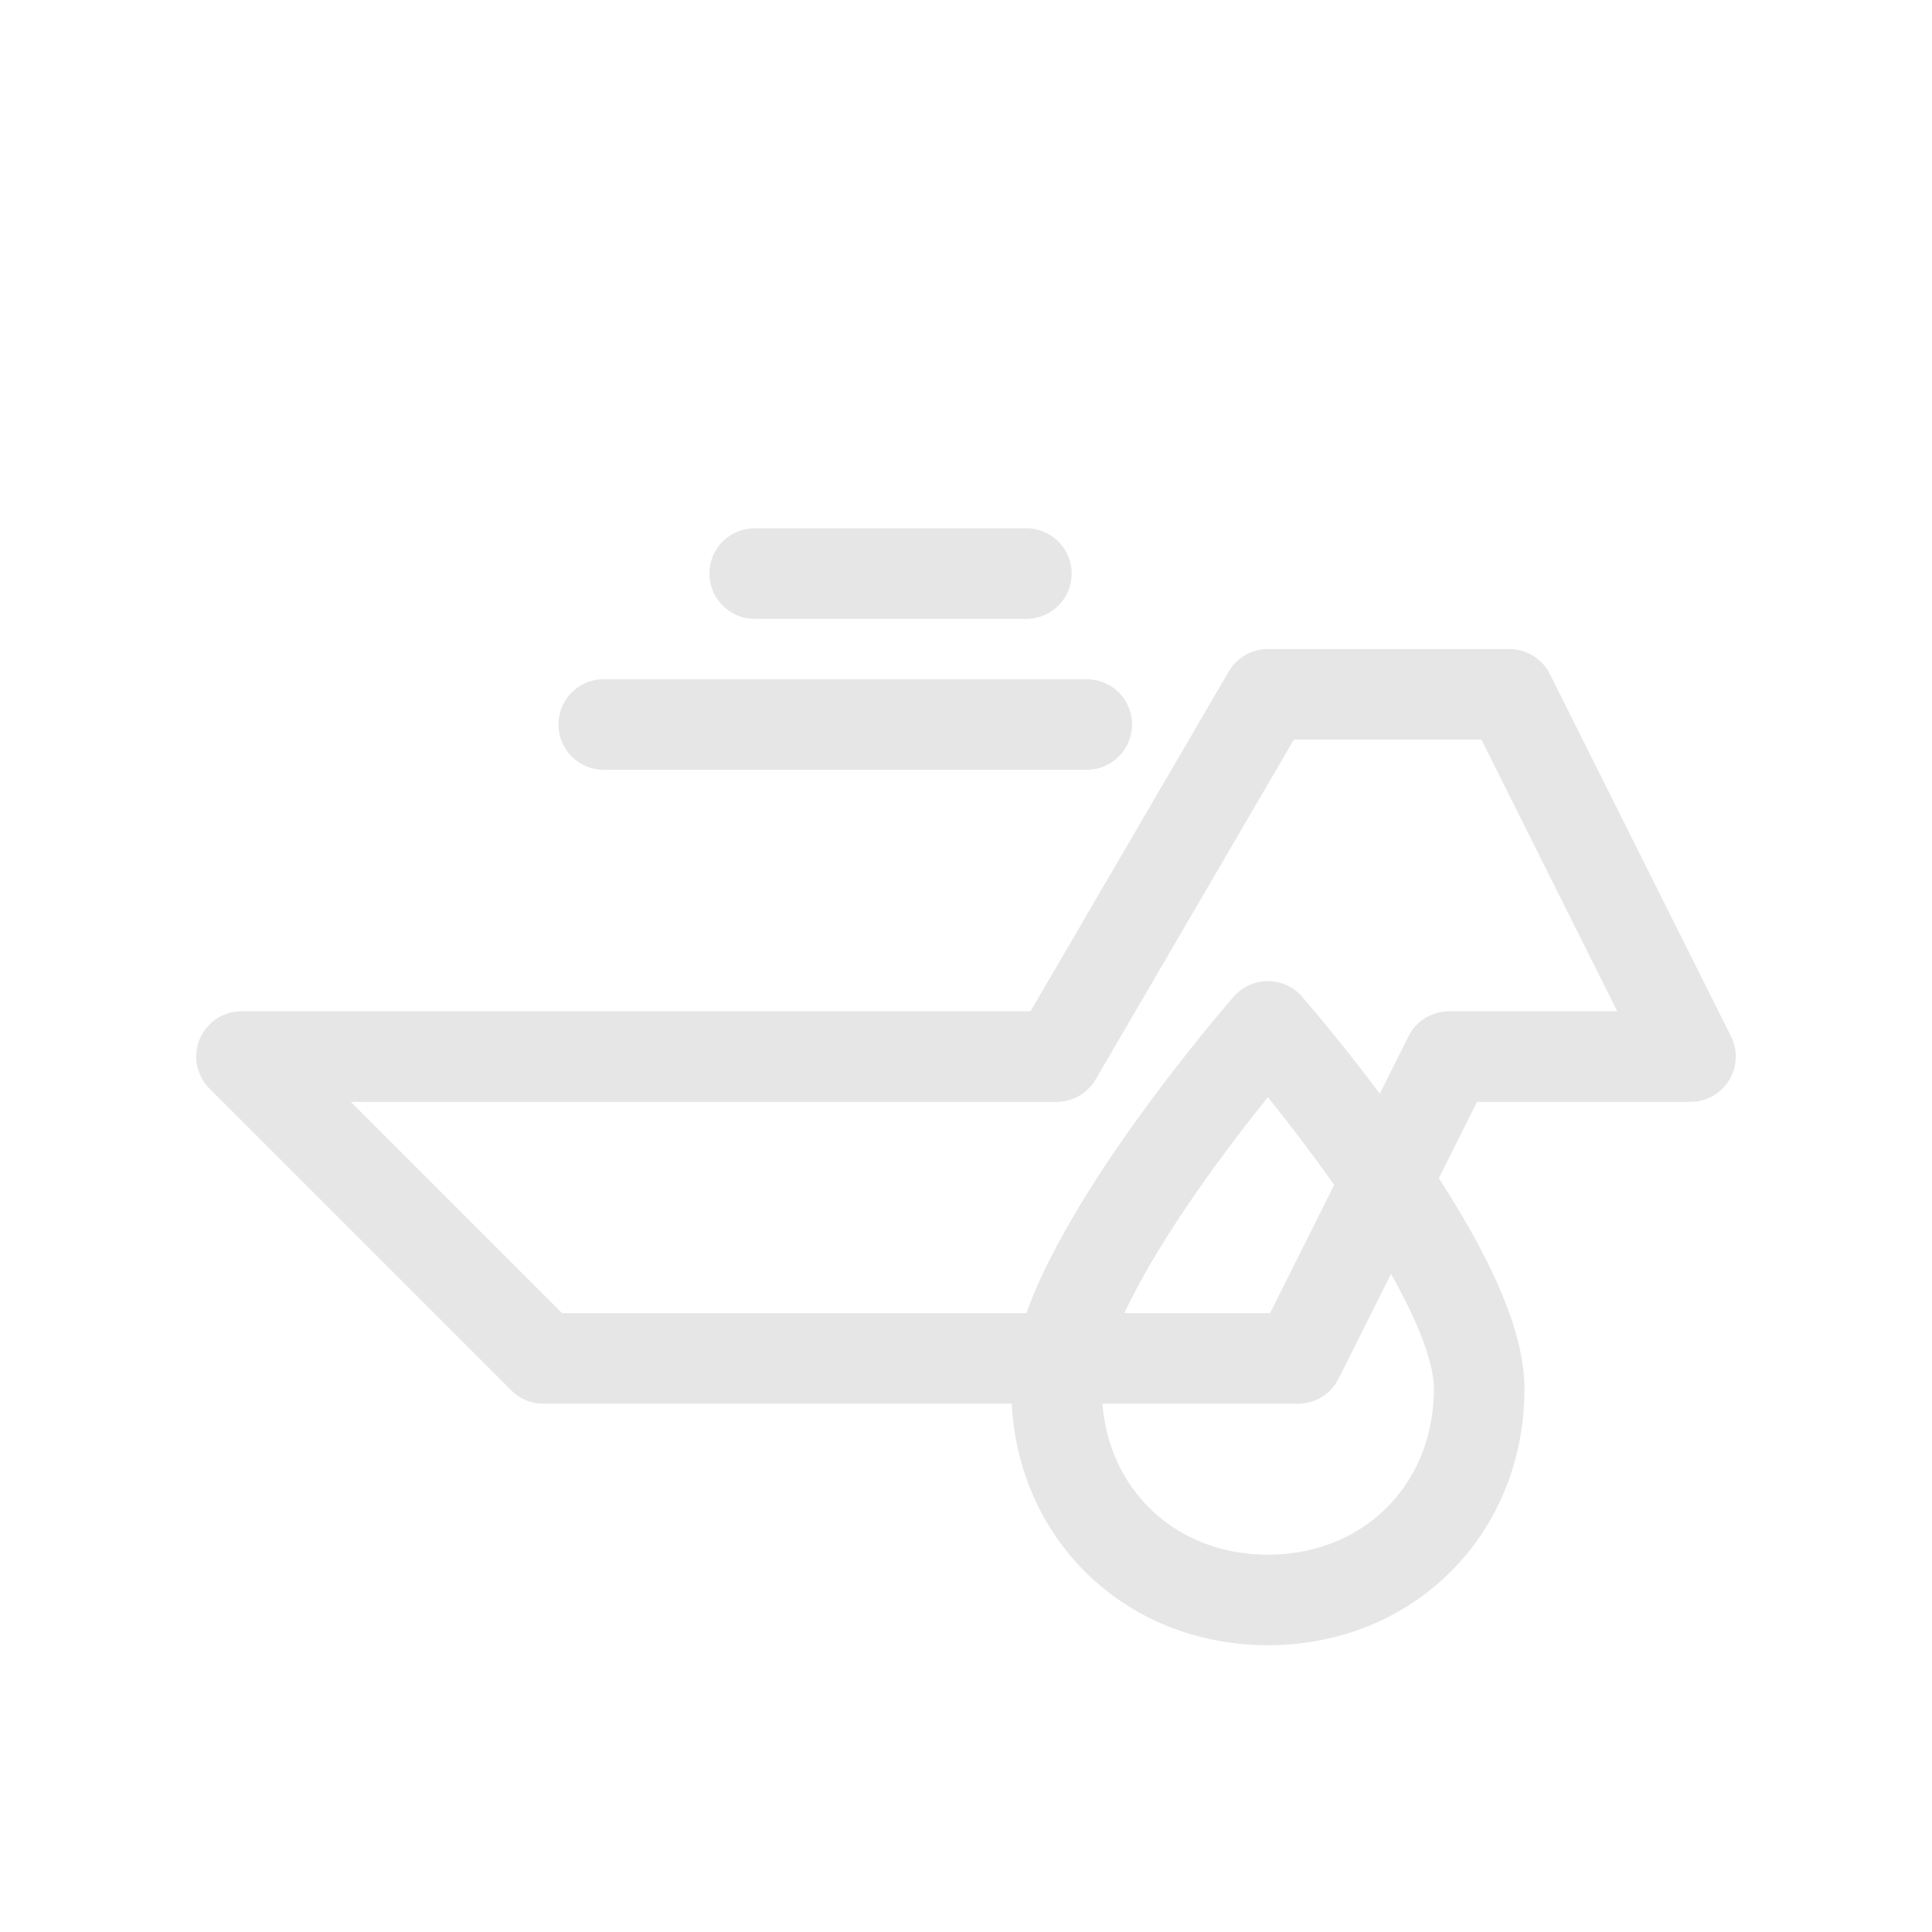
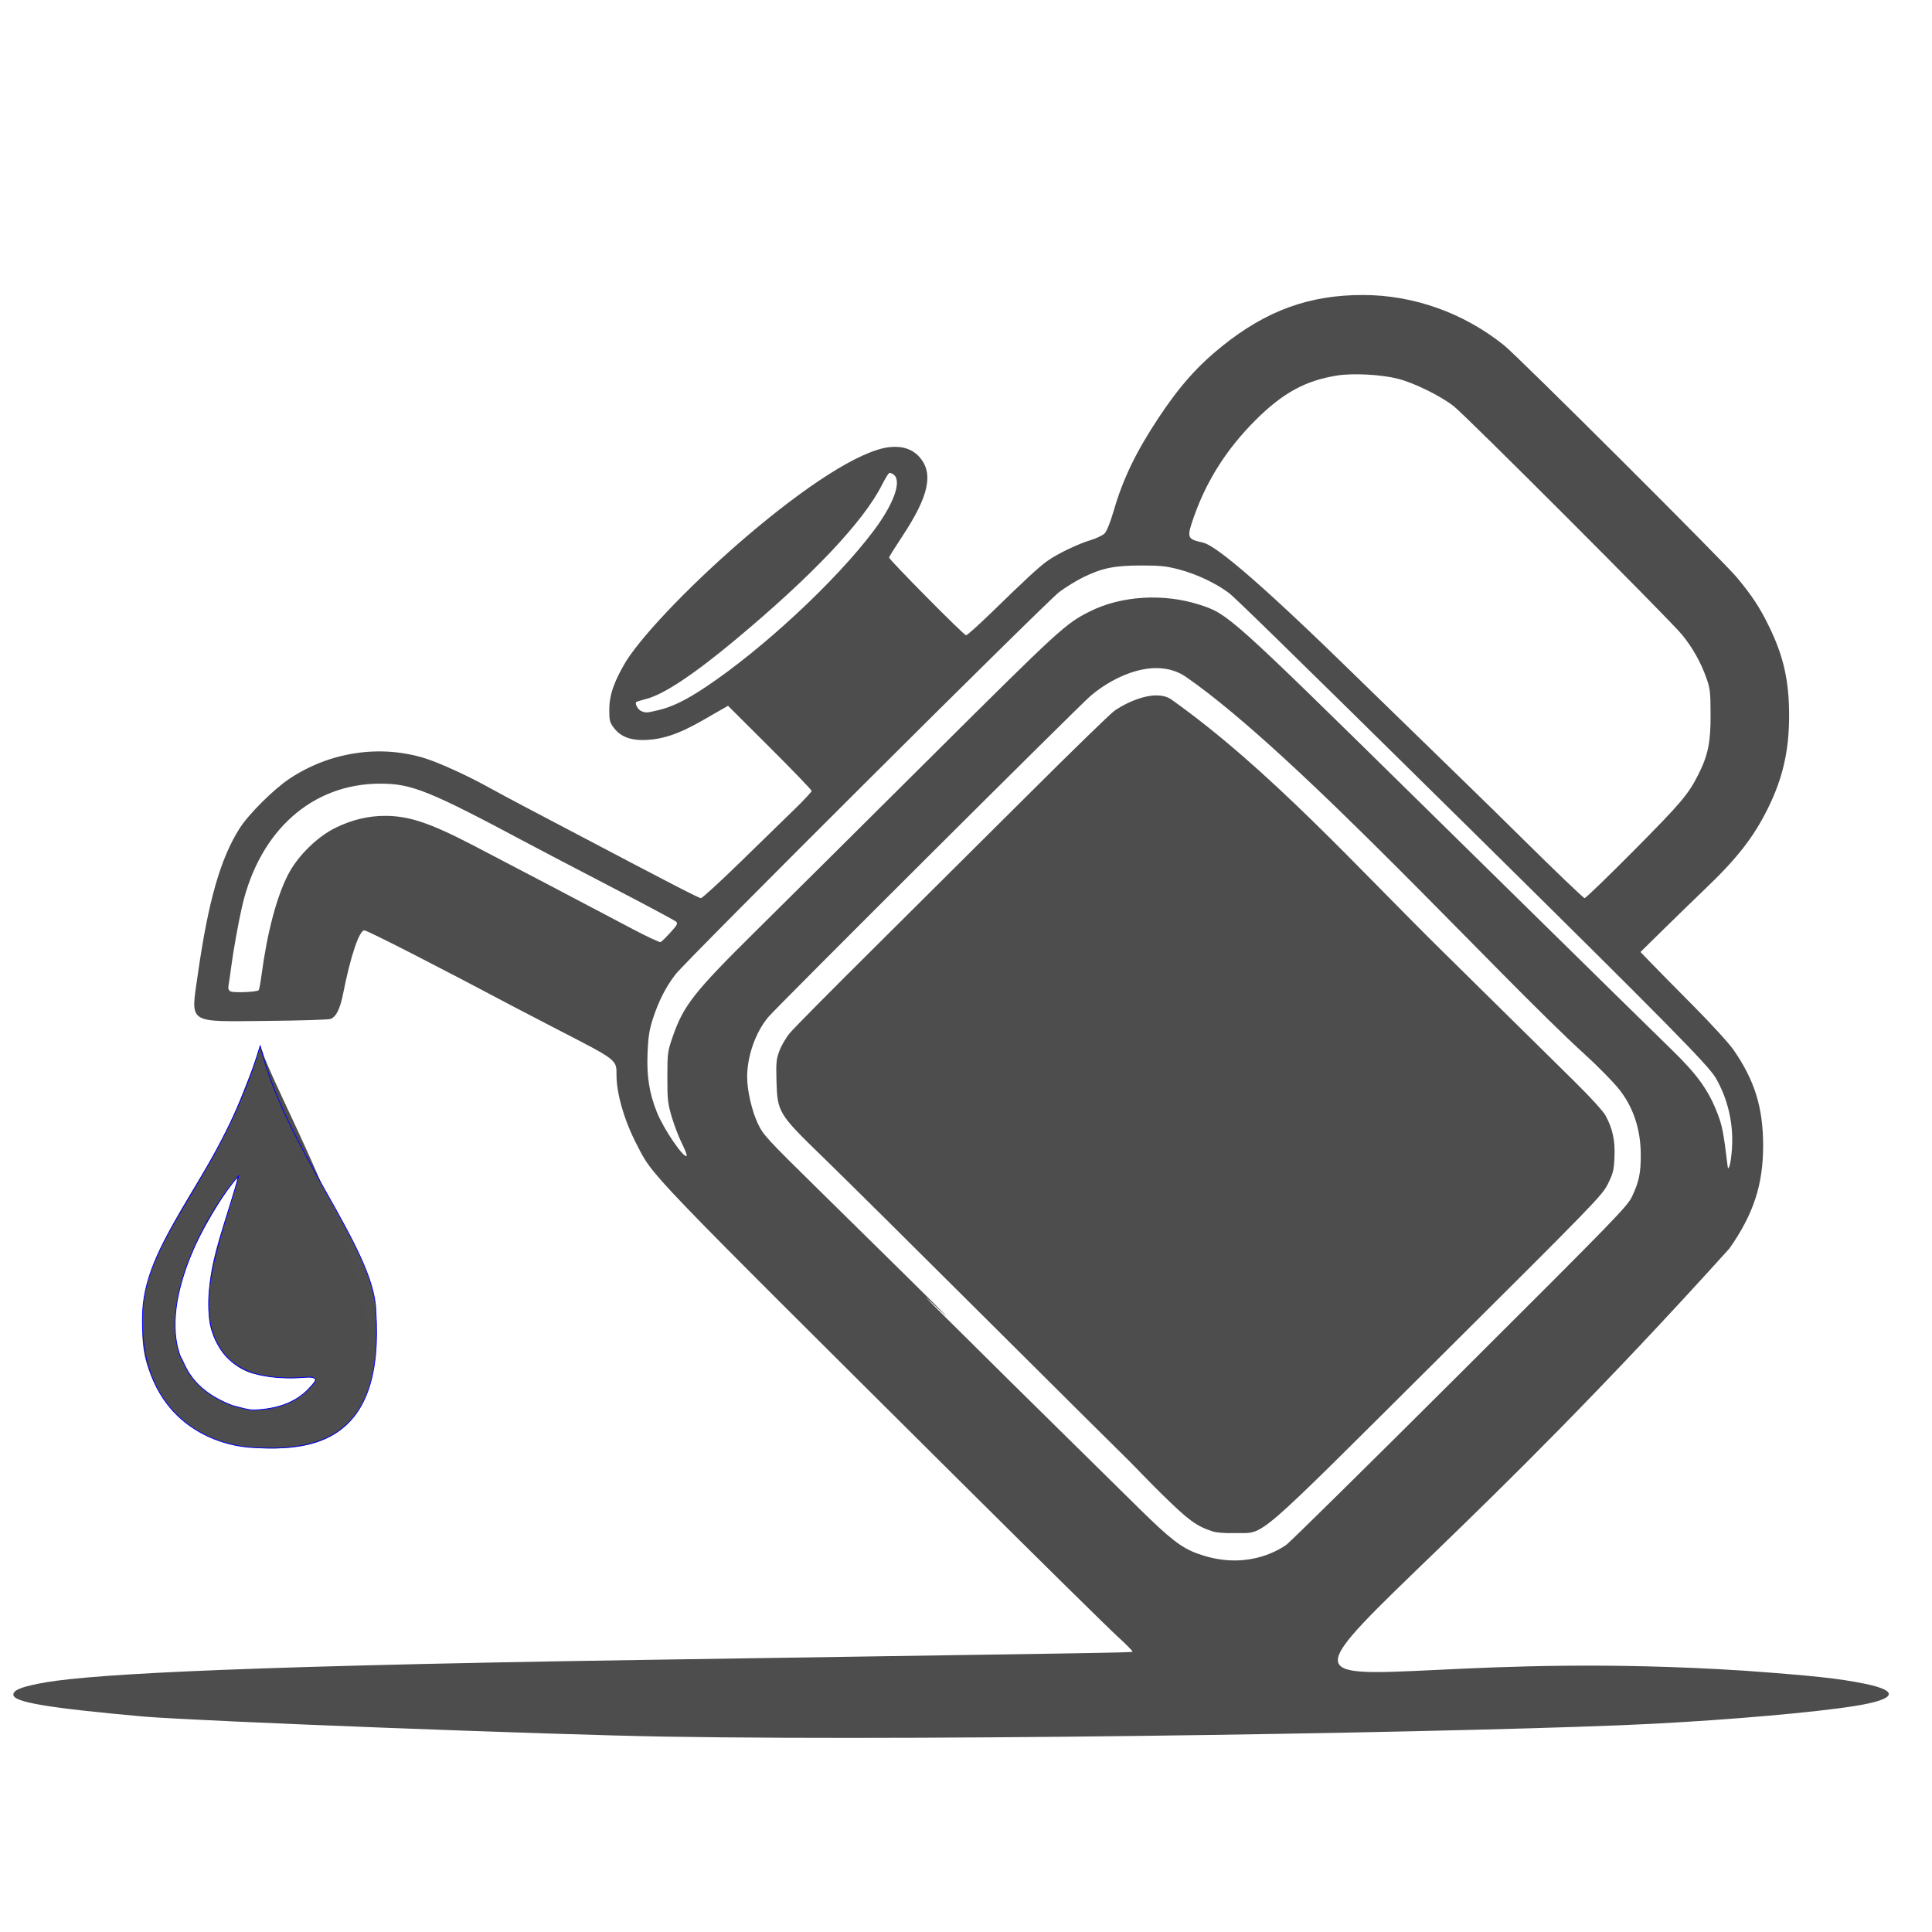
- <svg xmlns="http://www.w3.org/2000/svg" viewBox="0 0 64 64">
-   <g fill="none" stroke="#e6e6e6" stroke-width="3" stroke-linecap="round" stroke-linejoin="round">
-     <path d="M8 35h27l7-12h8l6 12h-8l-5 10H18z" />
-     <path d="M20 24h16" />
-     <path d="M25 19h9" />
-     <path d="M49 46c0 4-3 7-7 7s-7-3-7-7c0-4 7-12 7-12s7 8 7 12z" />
+ <svg xmlns="http://www.w3.org/2000/svg" version="1.1" id="svg1" width="200" height="200" viewBox="0 0 200 200">
+   <defs id="defs1" />
+   <g id="g1">
+     <path style="fill:#4d4d4d;stroke-width:0.167" d="m 68.661,179.771 c -11.527,-0.193 -47.331,-1.558 -53.756,-2.07 -9.957,-0.895 -13.523,-1.493 -13.523,-2.267 0,-0.45 0.705,-0.759 2.606,-1.143 4.092,-0.826 16.132,-1.745 62.531,-2.458 46.399,-0.713 50.723,-0.743 50.723,-0.852 0,-0.091 -0.695,-0.794 -1.544,-1.562 -0.849,-0.768 -7.93,-7.746 -15.735,-15.506 -33.764,-33.572 -32.287,-32.032 -34.102,-35.541 -1.231,-2.38 -2.041,-5.18 -2.041,-7.055 0,-1.639 0.151,-1.523 -6.26,-4.824 -1.653,-0.851 -3.606,-1.867 -4.341,-2.257 -7.862,-4.178 -15.193,-7.925 -15.503,-7.925 -0.532,0 -1.43,2.674 -2.194,6.539 -0.316,1.599 -0.718,2.409 -1.304,2.632 -0.213,0.081 -3.213,0.172 -6.668,0.203 -8.27,0.073 -7.814,0.387 -7.066,-4.857 1.078,-7.563 2.351,-11.996 4.336,-15.1 0.934,-1.46 3.497,-4.012 5.118,-5.096 4.161,-2.783 9.361,-3.579 14.016,-2.146 1.451,0.447 4.359,1.766 6.511,2.954 0.964,0.532 2.579,1.401 3.589,1.931 1.01,0.53 3.226,1.695 4.925,2.59 10.792,5.686 13.361,7.011 13.584,7.011 0.138,0 1.965,-1.672 4.06,-3.715 2.095,-2.043 4.616,-4.499 5.603,-5.458 0.987,-0.959 1.795,-1.825 1.795,-1.924 0,-0.099 -1.947,-2.123 -4.328,-4.496 l -4.328,-4.316 -0.722,0.414 c -0.397,0.228 -1.264,0.725 -1.926,1.106 -2.516,1.447 -4.296,2.025 -6.225,2.023 -1.352,-0.002 -2.289,-0.402 -2.941,-1.257 -0.434,-0.569 -0.481,-0.757 -0.478,-1.896 0.004,-1.52 0.504,-2.948 1.771,-5.056 3.919,-6.062 20.909,-21.512 27.313,-22.118 1.296,-0.123 2.321,0.229 3.035,1.043 1.479,1.685 0.96,4.053 -1.799,8.217 -0.747,1.127 -1.358,2.105 -1.358,2.174 0,0.224 7.757,8.06 7.973,8.054 0.115,-0.003 1.317,-1.083 2.671,-2.398 3.625,-3.524 4.832,-4.639 5.694,-5.264 1.036,-0.751 3.193,-1.794 4.541,-2.196 0.603,-0.18 1.257,-0.499 1.454,-0.708 0.21,-0.224 0.599,-1.209 0.94,-2.381 0.943,-3.244 2.291,-6.038 4.588,-9.512 2.178,-3.295 4.074,-5.434 6.637,-7.49 4.585,-3.678 9.01,-5.283 14.555,-5.28 5.242,0.003 10.41,1.842 14.602,5.198 1.462,1.171 22.656,22.301 24.09,24.018 1.605,1.922 2.437,3.194 3.411,5.218 1.465,3.044 2.02,5.557 2.017,9.137 -0.003,3.602 -0.653,6.444 -2.181,9.543 -1.484,3.009 -3.182,5.189 -6.536,8.392 -0.954,0.911 -2.845,2.748 -4.201,4.081 l -2.467,2.425 1.048,1.088 c 0.576,0.599 2.555,2.606 4.398,4.461 1.843,1.855 3.732,3.924 4.197,4.598 2.187,3.163 3.053,5.973 3.053,9.903 0,4.047 -0.996,7.085 -3.487,10.641 -53.184,58.922 -55.407,40.058 1.483,43.705 7.13,0.515 9.829,0.806 12.481,1.344 3.696,0.75 3.328,1.623 -0.974,2.312 -4.1,0.656 -12.74,1.417 -20.939,1.844 -15.473,0.806 -72.357,1.829 -102.421,1.326 z m 64.524,-19.874 c 0.367,-0.261 8.45,-8.232 17.963,-17.714 16.3,-16.248 17.325,-17.304 17.819,-18.358 0.706,-1.506 0.895,-2.428 0.885,-4.308 -0.015,-2.721 -0.818,-5.044 -2.405,-6.957 -0.388,-0.467 -1.837,-1.996 -3.292,-3.32 -9.16,-8.334 -29.775,-31.114 -41.366,-39.156 -3.006,-2.086 -7.274,-0.276 -9.886,1.946 -1.177,1.002 -32.474,32.191 -33.365,33.251 -1.323,1.573 -2.194,4.042 -2.194,6.219 0,1.382 0.498,3.538 1.115,4.828 0.555,1.161 0.923,1.562 6.124,6.674 33.707,33.135 -12.943,-12.407 33.314,33.129 3.245,3.195 4.396,4.086 6.061,4.693 4.812,1.755 8.192,-0.191 9.23,-0.927 z m -7.679,-1.373 c -1.683,-0.557 -2.493,-1.155 -5.288,-3.908 -1.541,-1.517 -2.85,-2.912 -3.376,-3.426 -0.526,-0.515 -6.773,-6.699 -14.327,-14.231 -7.555,-7.532 -15.362,-15.27 -17.349,-17.195 -4.576,-4.435 -4.694,-4.628 -4.785,-7.842 -0.054,-1.918 -0.019,-2.284 0.304,-3.145 0.201,-0.536 0.686,-1.363 1.077,-1.836 0.391,-0.474 4.269,-4.392 8.618,-8.708 4.349,-4.316 11.59,-11.518 16.091,-16.005 4.501,-4.487 8.505,-8.379 8.896,-8.649 1.525,-1.051 4.354,-2.261 5.919,-1.149 10.119,7.195 19.203,17.355 28.038,26.047 5.907,5.827 12.029,11.865 13.605,13.417 1.697,1.673 3.035,3.138 3.282,3.596 0.731,1.352 0.994,2.574 0.919,4.284 -0.06,1.366 -0.137,1.684 -0.679,2.78 -0.587,1.188 -1.274,1.896 -17.552,18.091 -19.442,19.342 -17.872,17.988 -20.95,18.06 -1.131,0.026 -2.015,-0.039 -2.441,-0.18 z m 53.789,-39.674 c 0.165,-2.534 -0.432,-5.109 -1.684,-7.262 -0.75,-1.29 -4.83,-5.446 -25.244,-25.595 -20.414,-20.149 -24.647,-24.231 -25.137,-24.599 -1.34,-1.009 -3.353,-1.962 -5.136,-2.433 -1.342,-0.354 -1.969,-0.422 -3.934,-0.422 -2.771,-8.3e-4 -4.067,0.261 -6.01,1.212 -0.735,0.36 -1.86,1.052 -2.501,1.538 -1.386,1.05 -38.541,38.069 -39.707,39.561 -0.997,1.276 -1.77,2.792 -2.366,4.644 -0.364,1.128 -0.474,1.849 -0.542,3.518 -0.097,2.42 0.175,4.141 0.972,6.135 0.688,1.723 2.785,4.8 3.074,4.511 0.059,-0.059 -0.156,-0.63 -0.478,-1.269 -0.322,-0.639 -0.795,-1.868 -1.052,-2.73 -0.425,-1.425 -0.467,-1.804 -0.465,-4.155 0.002,-2.488 0.023,-2.649 0.549,-4.174 1.119,-3.242 2.202,-4.62 8.582,-10.926 2.596,-2.566 10.693,-10.607 17.992,-17.869 13.575,-13.505 14.08,-13.968 16.617,-15.242 3.236,-1.624 7.611,-1.894 11.33,-0.699 2.979,0.957 3.101,1.06 22.986,20.618 19.885,19.558 24.792,24.367 25.831,25.374 2.76,2.677 3.903,4.272 4.861,6.781 0.445,1.164 0.608,2.01 0.962,4.985 0.082,0.692 0.102,0.718 0.249,0.334 0.088,-0.23 0.201,-1.056 0.252,-1.836 z M 26.776,102.51 c 0.056,-0.057 0.192,-0.78 0.302,-1.607 0.585,-4.381 1.555,-8.047 2.737,-10.351 0.997,-1.942 3.03,-3.943 4.955,-4.877 1.681,-0.815 3.354,-1.217 5.072,-1.217 2.494,0 4.628,0.711 9.118,3.04 3.252,1.686 12.95,6.776 16.343,8.578 1.597,0.848 2.987,1.501 3.088,1.452 0.101,-0.049 0.555,-0.496 1.008,-0.993 0.708,-0.776 0.79,-0.935 0.584,-1.13 -0.131,-0.125 -3.094,-1.71 -6.583,-3.522 -3.489,-1.812 -7.433,-3.876 -8.765,-4.586 -10.226,-5.458 -12.019,-6.182 -15.303,-6.174 -7.004,0.015 -12.436,4.836 -14.259,12.656 -0.386,1.658 -0.946,4.778 -1.159,6.455 -0.081,0.643 -0.191,1.408 -0.245,1.7 -0.073,0.4 -0.025,0.571 0.194,0.694 0.299,0.167 2.728,0.068 2.91,-0.119 z M 169.179,88.007 c 4.846,-4.887 5.602,-5.779 6.637,-7.838 1.006,-2.001 1.277,-3.335 1.263,-6.227 -0.011,-2.365 -0.05,-2.693 -0.456,-3.818 -0.578,-1.6 -1.432,-3.114 -2.488,-4.407 -1.293,-1.584 -22.433,-22.741 -23.671,-23.69 -1.416,-1.087 -4.08,-2.391 -5.76,-2.821 -1.701,-0.435 -4.618,-0.592 -6.26,-0.336 -3.303,0.515 -5.672,1.814 -8.524,4.673 -2.929,2.938 -4.997,6.186 -6.315,9.92 -0.777,2.201 -0.731,2.34 0.887,2.697 0.754,0.166 3.061,1.366 14.663,12.663 11.601,11.297 14.608,14.189 18.177,17.724 3.569,3.535 6.586,6.427 6.705,6.427 0.119,0 2.433,-2.235 5.142,-4.967 z M 68.117,73.524 c 1.463,-0.345 2.852,-1.019 4.884,-2.369 5.924,-3.937 13.547,-11.023 17.445,-16.218 2.045,-2.725 2.899,-5.052 2.115,-5.762 -0.187,-0.17 -0.422,-0.258 -0.522,-0.196 -0.1,0.062 -0.434,0.614 -0.744,1.227 -1.913,3.794 -7.202,9.384 -15.15,16.01 -4.309,3.592 -7.425,5.664 -9.222,6.129 -0.542,0.14 -1.018,0.288 -1.059,0.329 -0.168,0.168 0.18,0.799 0.514,0.934 0.493,0.199 0.551,0.196 1.737,-0.084 z M 24.504,149.665 c -4.047,-0.789 -7.348,-3.498 -8.877,-7.284 -0.73,-1.806 -0.96,-3.178 -0.863,-5.669 0.169,-4.344 1.226,-6.985 5.452,-13.94 3.591,-5.911 4.191,-7.761 5.866,-12.02 0.459,-1.168 0.763,-2.231 0.834,-2.304 0.07,-0.074 0.258,0.339 0.418,0.918 3.885,9.785 24.039,44.007 -2.828,40.298 z m 2.838,-3.781 c 2.165,-0.306 3.658,-1.015 4.75,-2.259 0.86,-0.98 0.733,-1.127 -0.868,-0.998 -1.782,0.143 -4.325,-0.132 -5.547,-0.599 -1.862,-0.713 -3.458,-2.676 -3.933,-4.839 -0.136,-0.619 -0.177,-1.679 -0.119,-3.088 0.102,-2.476 0.548,-4.42 2.054,-8.953 0.512,-1.54 0.904,-2.93 0.871,-3.088 -0.116,-0.556 -3.293,4.548 -4.517,7.257 -1.209,2.674 -1.96,5.64 -1.954,7.711 0.011,3.494 1.815,6.543 4.689,7.924 0.698,0.336 1.384,0.587 1.518,0.61 0.576,0.099 0.389,0.19 0.563,0.347 0.265,0.24 0.434,0.323 0.819,0.244 0.278,-0.057 1.03,-0.177 1.673,-0.268 z" id="path1" />
+     <path id="path2" style="opacity:0.99;fill:#4d4d4d;fill-rule:evenodd;stroke:#0000ff;stroke-width:0.08;stroke-linejoin:round;stroke-miterlimit:2.3;paint-order:fill markers stroke" d="m 26.939,108.242 c -4.006,13.551 -11.773,19.548 -12.172,27.512 -0.474,10.414 6.439,13.705 11.146,14.08 6.587,0.407 13.916,-0.548 12.992,-14.178 -0.174,-6.461 -9.395,-16.763 -11.967,-27.414 z m -2.215,13.455 c -1.788,6.467 -5.018,13.746 -1.67,18.277 1.448,1.907 4.068,3.01 8.918,2.578 0.595,0.042 0.944,0.175 0.518,0.621 -0.685,0.827 -2.037,2.417 -5.373,2.734 -1.267,0.11 -1.225,0.066 -3.035,-0.396 -4.562,-1.748 -4.913,-4.452 -5.402,-5.059 -2.297,-6.099 3.061,-15.427 6.045,-18.756 z" />
  </g>
</svg>
